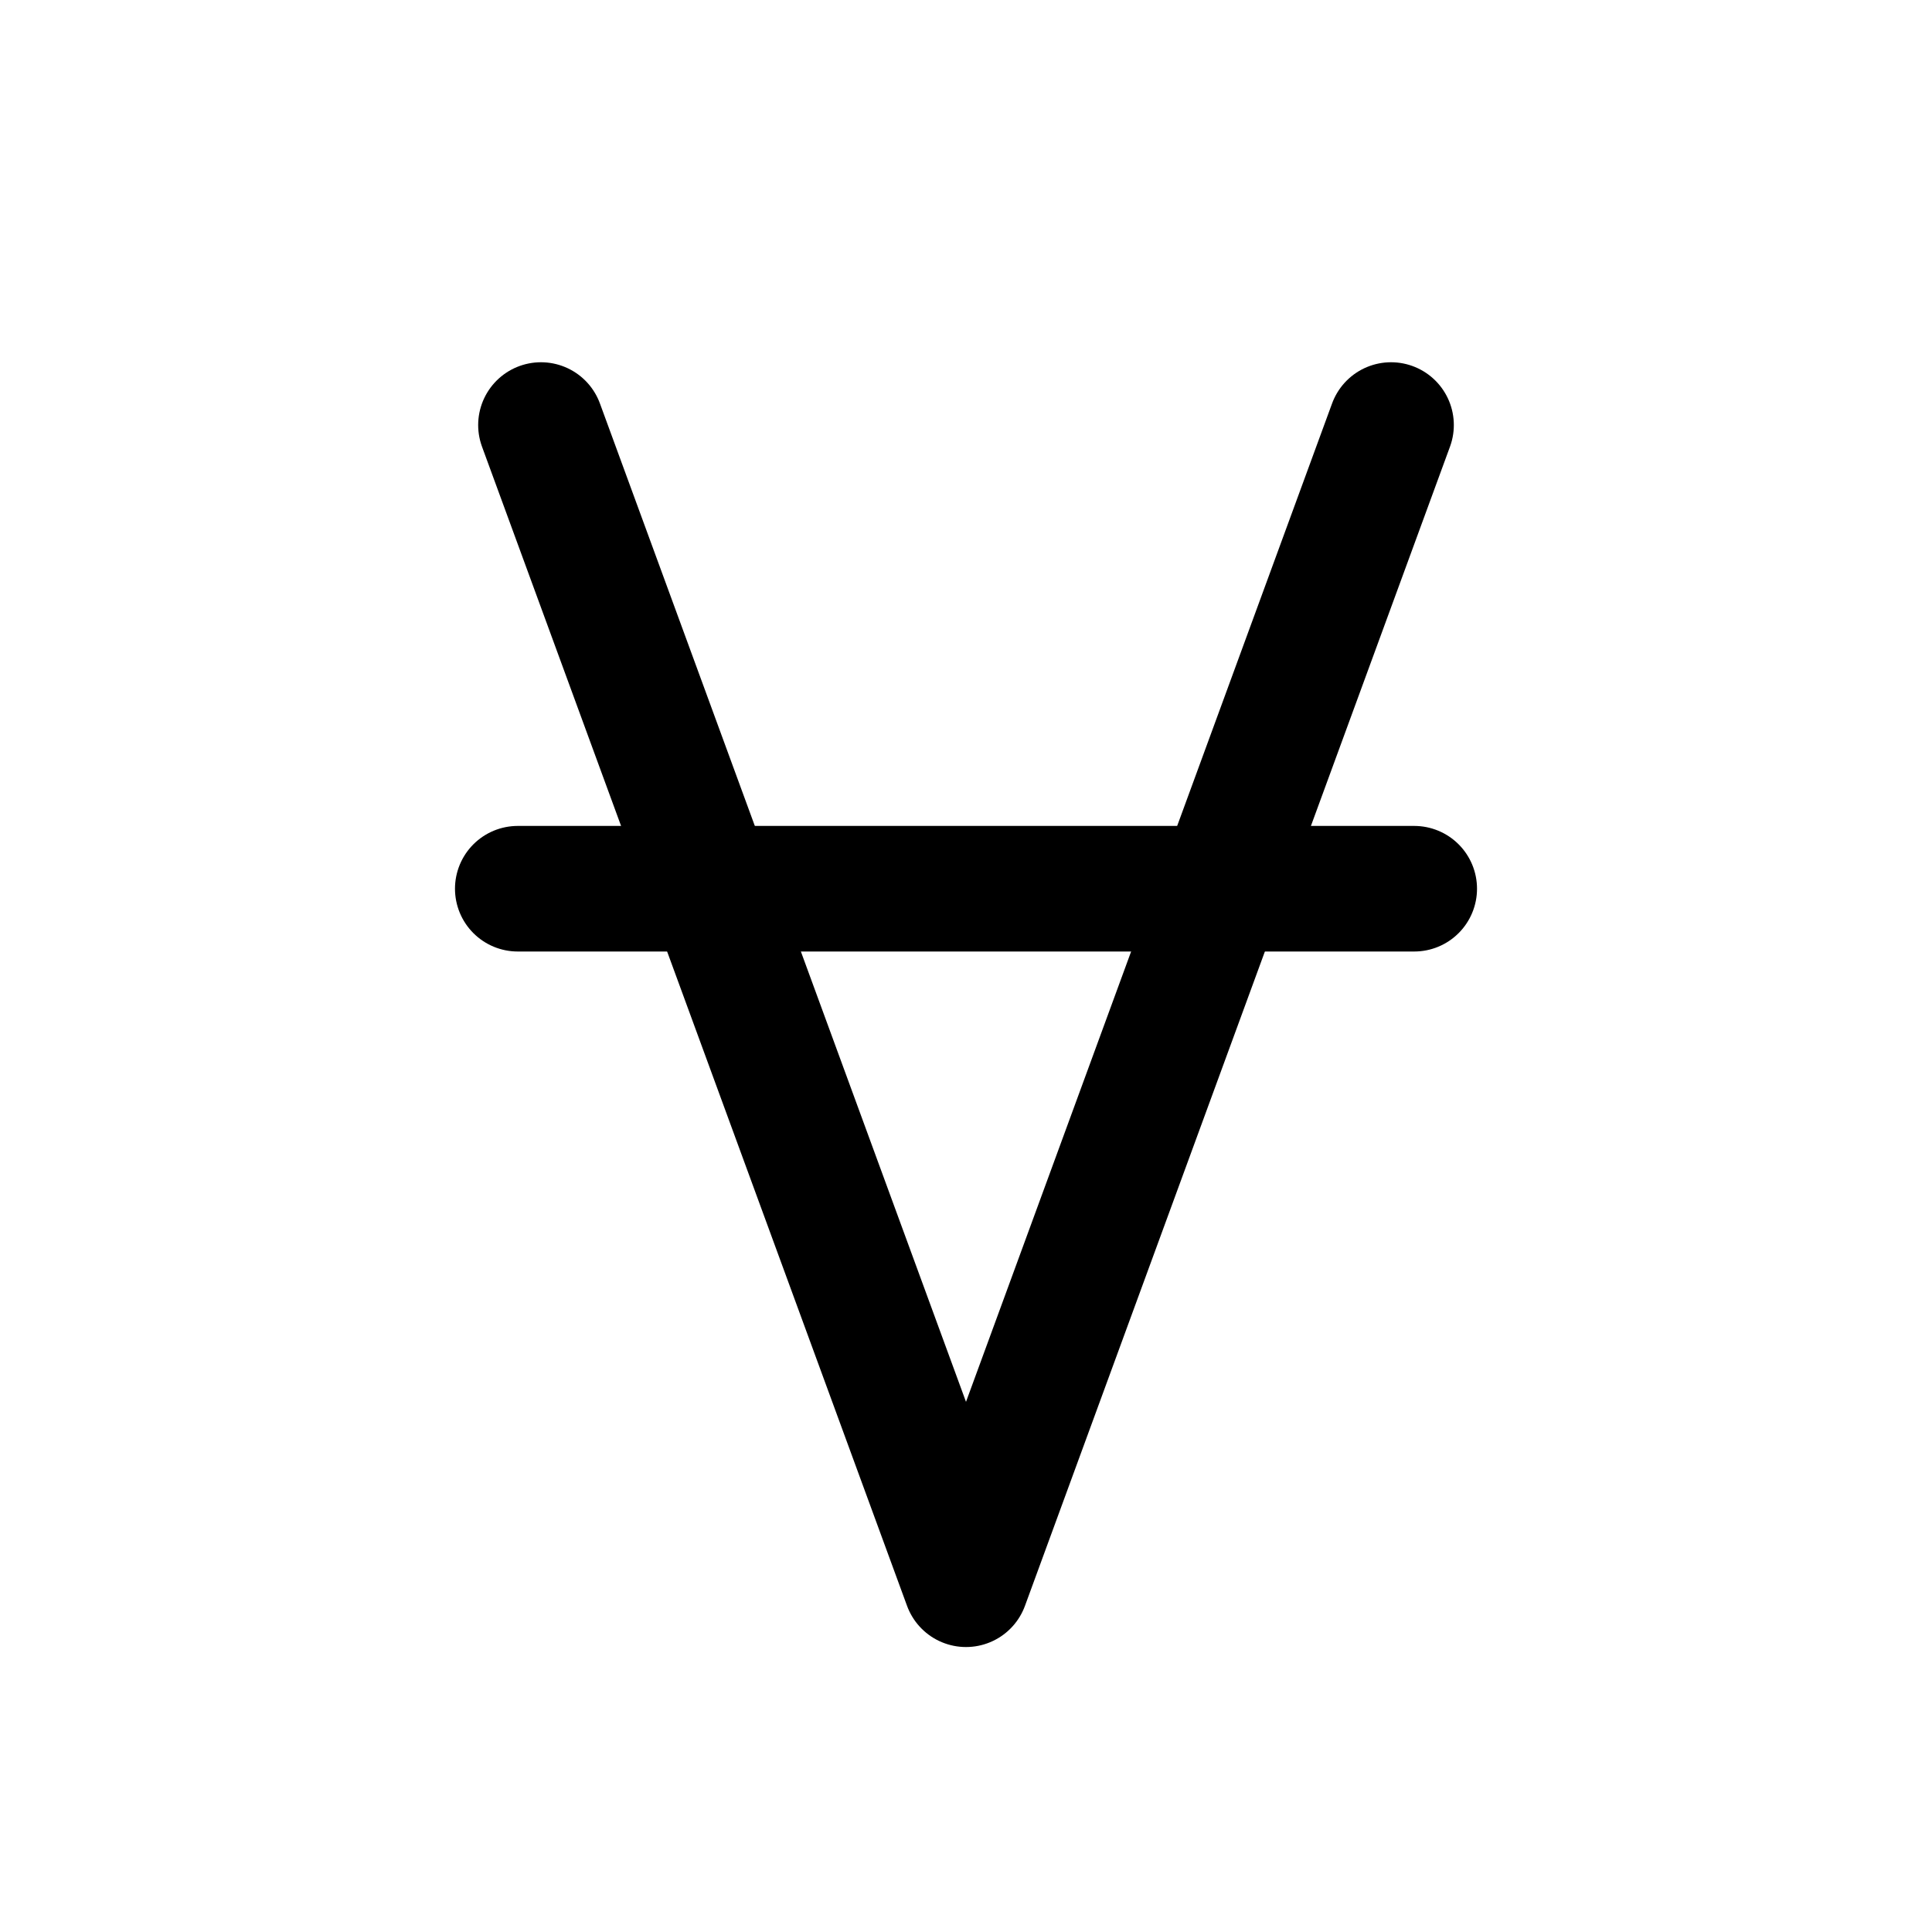
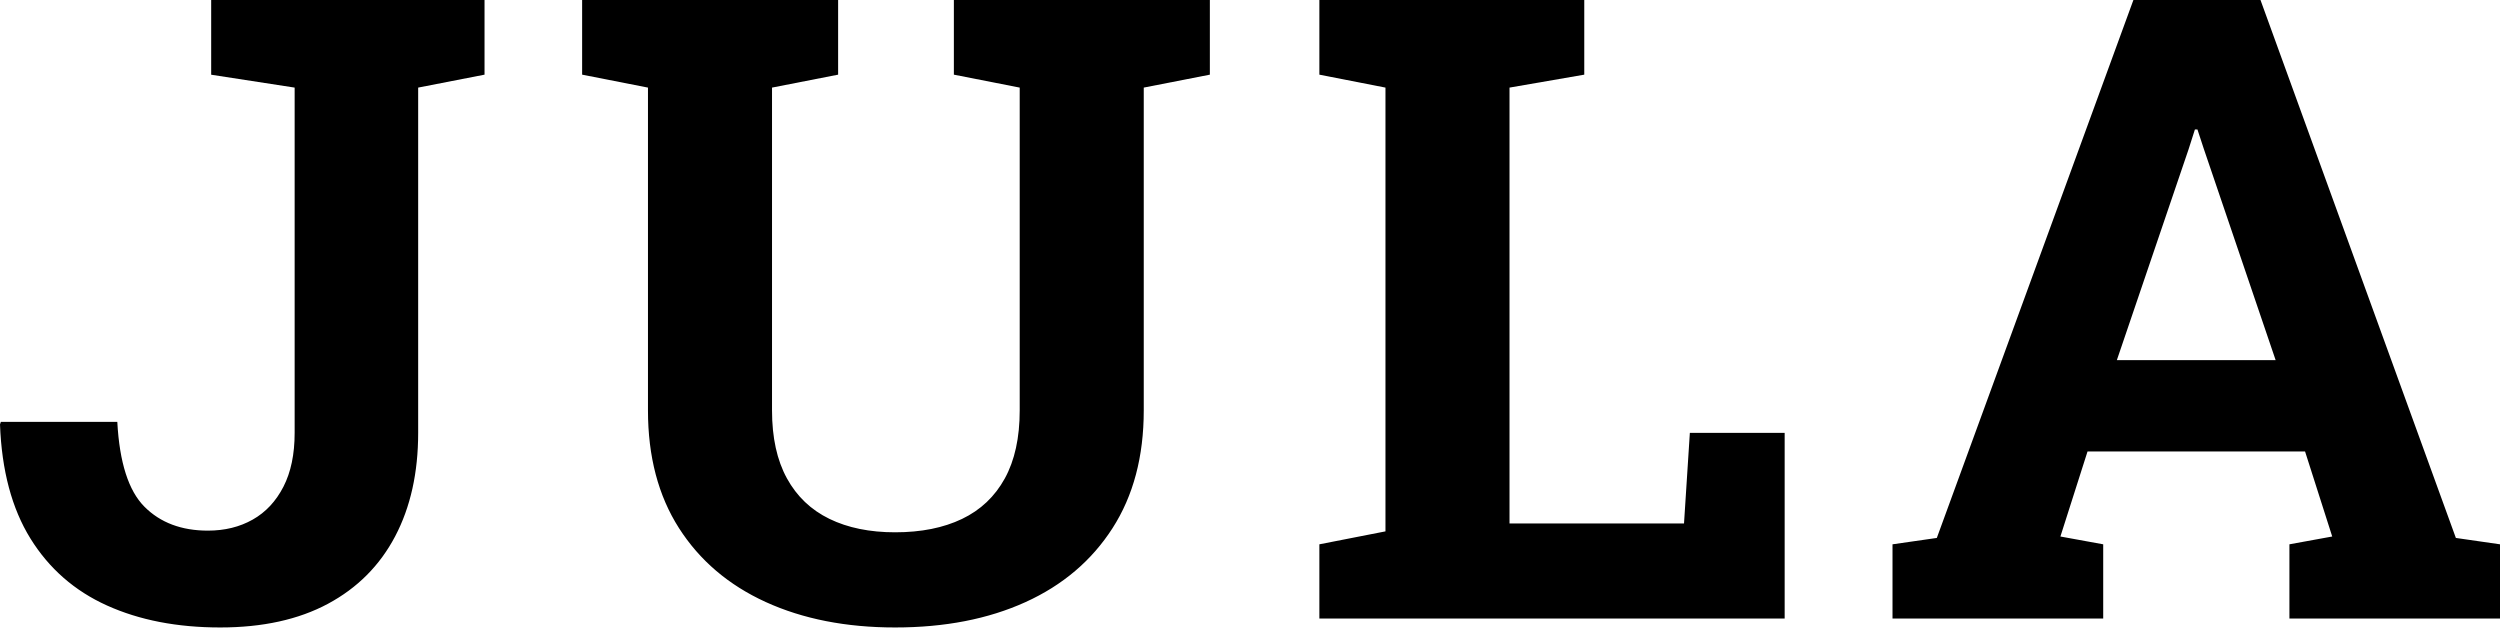
- <svg xmlns="http://www.w3.org/2000/svg" viewBox="0 0 100 100" role="img" aria-label="株式会社ゆら">
-   <g fill="none" stroke="currentColor" stroke-width="6.5" stroke-linecap="round" stroke-linejoin="round">
-     <path d="M28 22 L50 82 L72 22" />
-     <path d="M26.8 46 L73.2 46" />
-   </g>
+ <svg xmlns="http://www.w3.org/2000/svg" viewBox="0 0 398.43 100" role="img" aria-label="株式会社ゆら">
+   <path fill="currentColor" transform="scale(0.067705) translate(-34.71 1456.0)" d="M552.967 21.0Q401.123 21.0 286.584 -30.701Q172.045 -82.403 106.377 -188.347Q40.708 -294.292 34.708 -456.948L36.708 -462.948H310.838Q318.539 -319.649 374.636 -263.295Q430.734 -206.941 524.058 -206.941Q583.617 -206.941 629.523 -232.88Q675.429 -258.818 701.854 -310.214Q728.279 -361.61 728.279 -437.058V-1249.799L531.812 -1280.117V-1456.0H1175.26V-1280.266L1019.045 -1249.799V-437.058Q1019.045 -296.571 964.919 -193.636Q910.792 -90.701 806.89 -34.851Q702.987 21.0 552.967 21.0Z M2141.814 21.0Q1968.372 21.0 1837.11 -38.925Q1705.847 -98.851 1632.911 -212.977Q1559.976 -327.104 1559.976 -489.974V-1249.799L1404.996 -1280.266V-1456.0H2007.574V-1280.266L1851.976 -1249.799V-489.974Q1851.976 -393.929 1886.999 -330.107Q1922.022 -266.286 1987.077 -234.646Q2052.132 -203.006 2141.73 -203.006Q2233.561 -203.006 2299.191 -234.454Q2364.821 -265.903 2399.918 -329.724Q2435.015 -393.545 2435.015 -489.974V-1249.799L2280.035 -1280.266V-1456.0H2882.613V-1280.266L2727.015 -1249.799V-489.974Q2727.015 -327.039 2653.421 -212.604Q2579.827 -98.169 2448.415 -38.584Q2317.002 21.0 2141.814 21.0Z M3140.388 0.0V-174.734L3295.985 -205.201V-1249.799L3140.388 -1280.266V-1456.0H3295.985H3587.985H3763.94V-1280.266L3587.985 -1249.799V-223.792H3998.732L4012.479 -437.136H4235.654V0.0Z M4489.527 0.0V-174.734L4593.825 -189.734L5056.559 -1456.0H5355.721L5815.624 -189.734L5919.539 -174.734V0.0H5423.812V-174.734L5524.559 -193.117L5460.637 -393.26H4948.578L4884.741 -193.117L4985.487 -174.734V0.0ZM5017.598 -608.227H5391.384L5221.799 -1107.078L5207.332 -1151.182H5201.332L5186.247 -1103.994Z" />
</svg>
